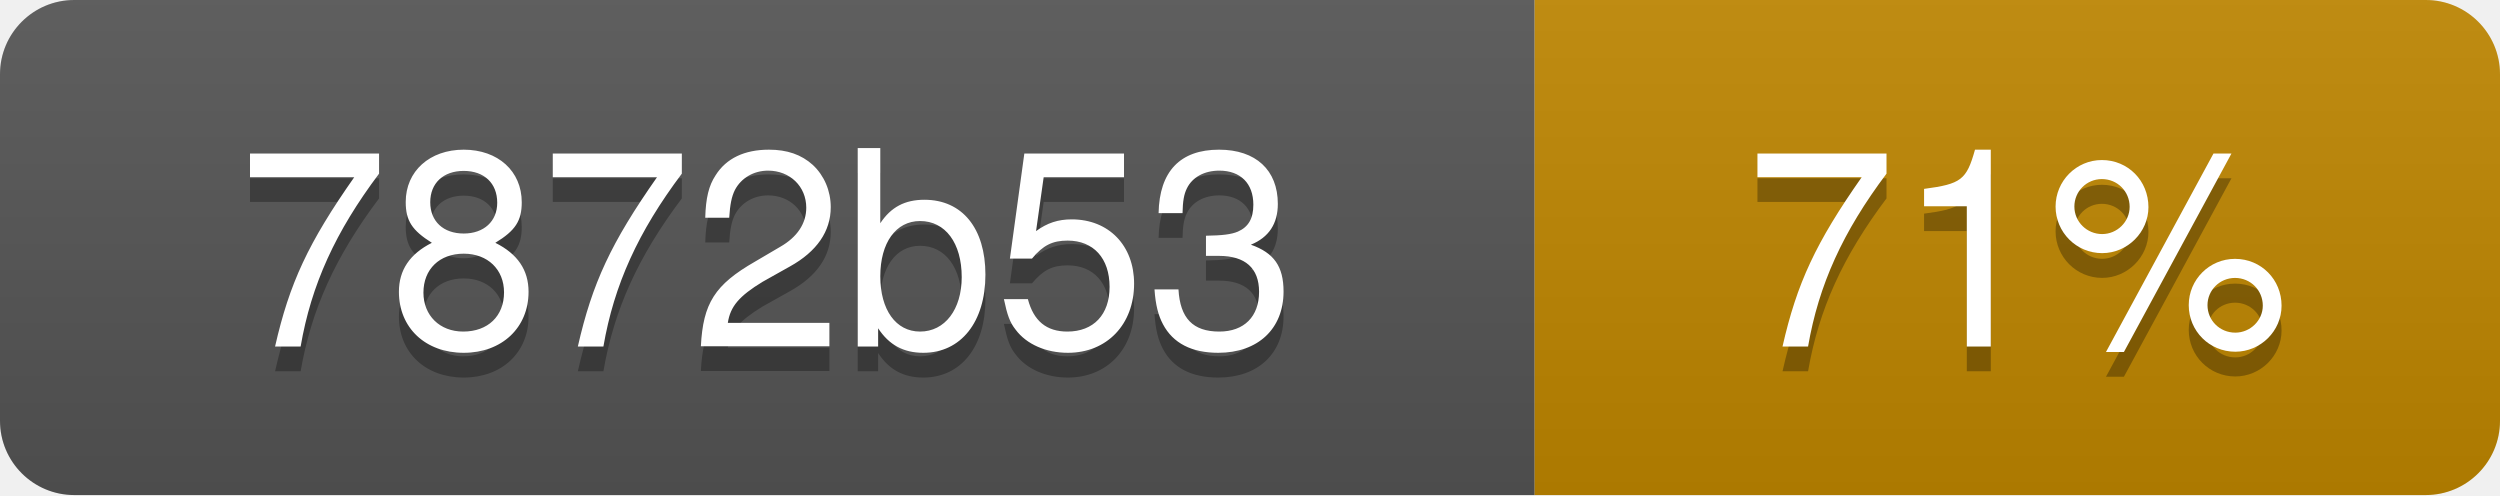
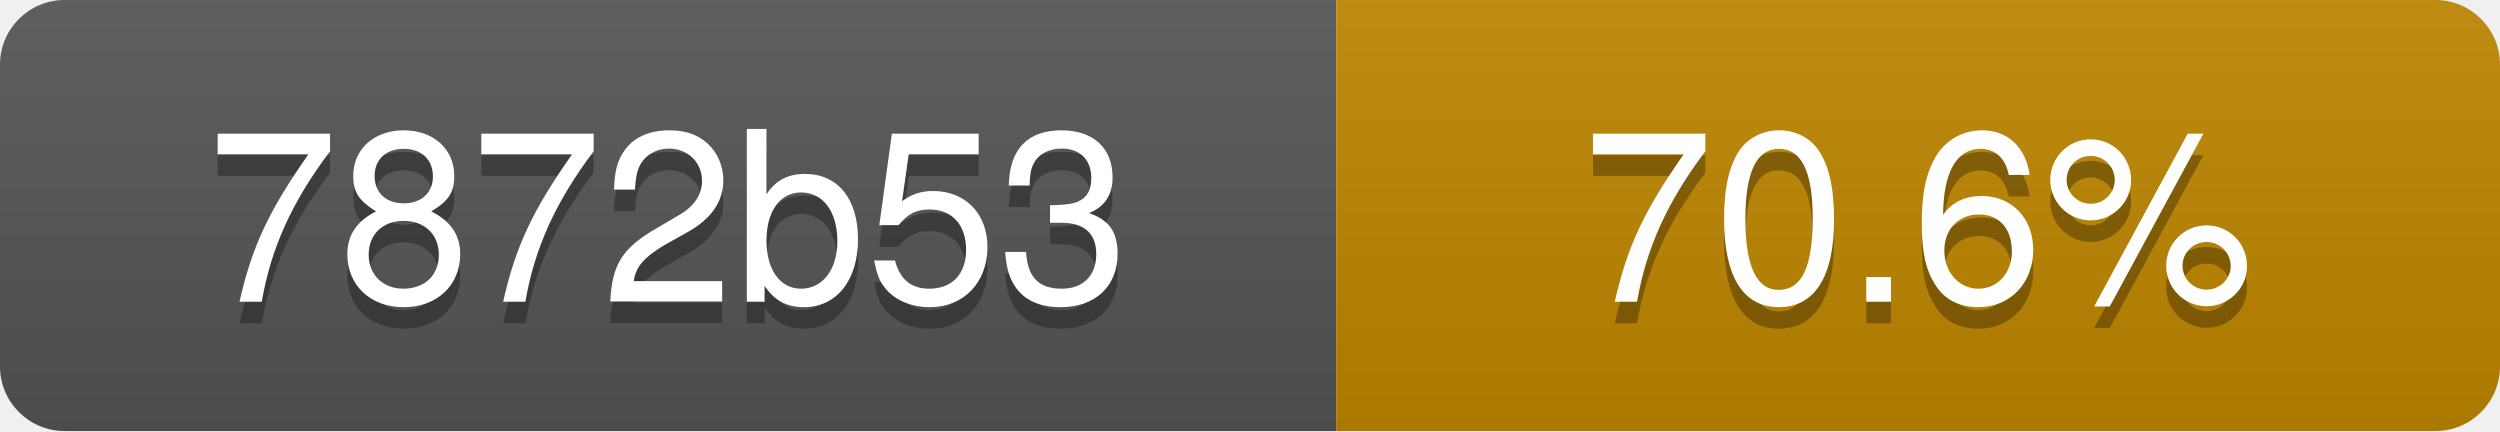
- <svg xmlns="http://www.w3.org/2000/svg" width="101" height="20" role="img" aria-label="7872b53: 71%">
+ <svg xmlns="http://www.w3.org/2000/svg" width="116" height="20" role="img" aria-label="7872b53: 70.6%">
  <linearGradient id="covpages-grad" x2="0" y2="100%">
    <stop offset="0" stop-color="#bbb" stop-opacity=".1" />
    <stop offset="1" stop-opacity=".1" />
  </linearGradient>
  <clipPath id="covpages-r">
-     <rect width="101" height="20" rx="3" fill="#fff" />
+     <rect width="116" height="20" rx="3" fill="#fff" />
  </clipPath>
  <g clip-path="url(#covpages-r)">
    <rect width="62" height="20" fill="#555" />
-     <rect x="62" width="39" height="20" fill="#bf8700" />
-     <rect width="101" height="20" fill="url(#covpages-grad)" />
+     <rect x="62" width="54" height="20" fill="#bf8700" />
+     <rect width="116" height="20" fill="url(#covpages-grad)" />
  </g>
  <g fill="#fff" text-anchor="middle" font-family="-apple-system,BlinkMacSystemFont,Segoe UI,Helvetica,Arial,sans-serif" text-rendering="geometricPrecision" font-size="110">
    <text aria-hidden="true" x="310" y="150" fill="#010101" fill-opacity=".3" transform="scale(.1)">7872b53</text>
    <text x="310" y="140" transform="scale(.1)" fill="#fff">7872b53</text>
-     <text aria-hidden="true" x="815" y="150" fill="#010101" fill-opacity=".3" transform="scale(.1)">71%</text>
-     <text x="815" y="140" transform="scale(.1)" fill="#fff">71%</text>
+     <text aria-hidden="true" x="890" y="150" fill="#010101" fill-opacity=".3" transform="scale(.1)">70.6%</text>
+     <text x="890" y="140" transform="scale(.1)" fill="#fff">70.6%</text>
  </g>
</svg>
